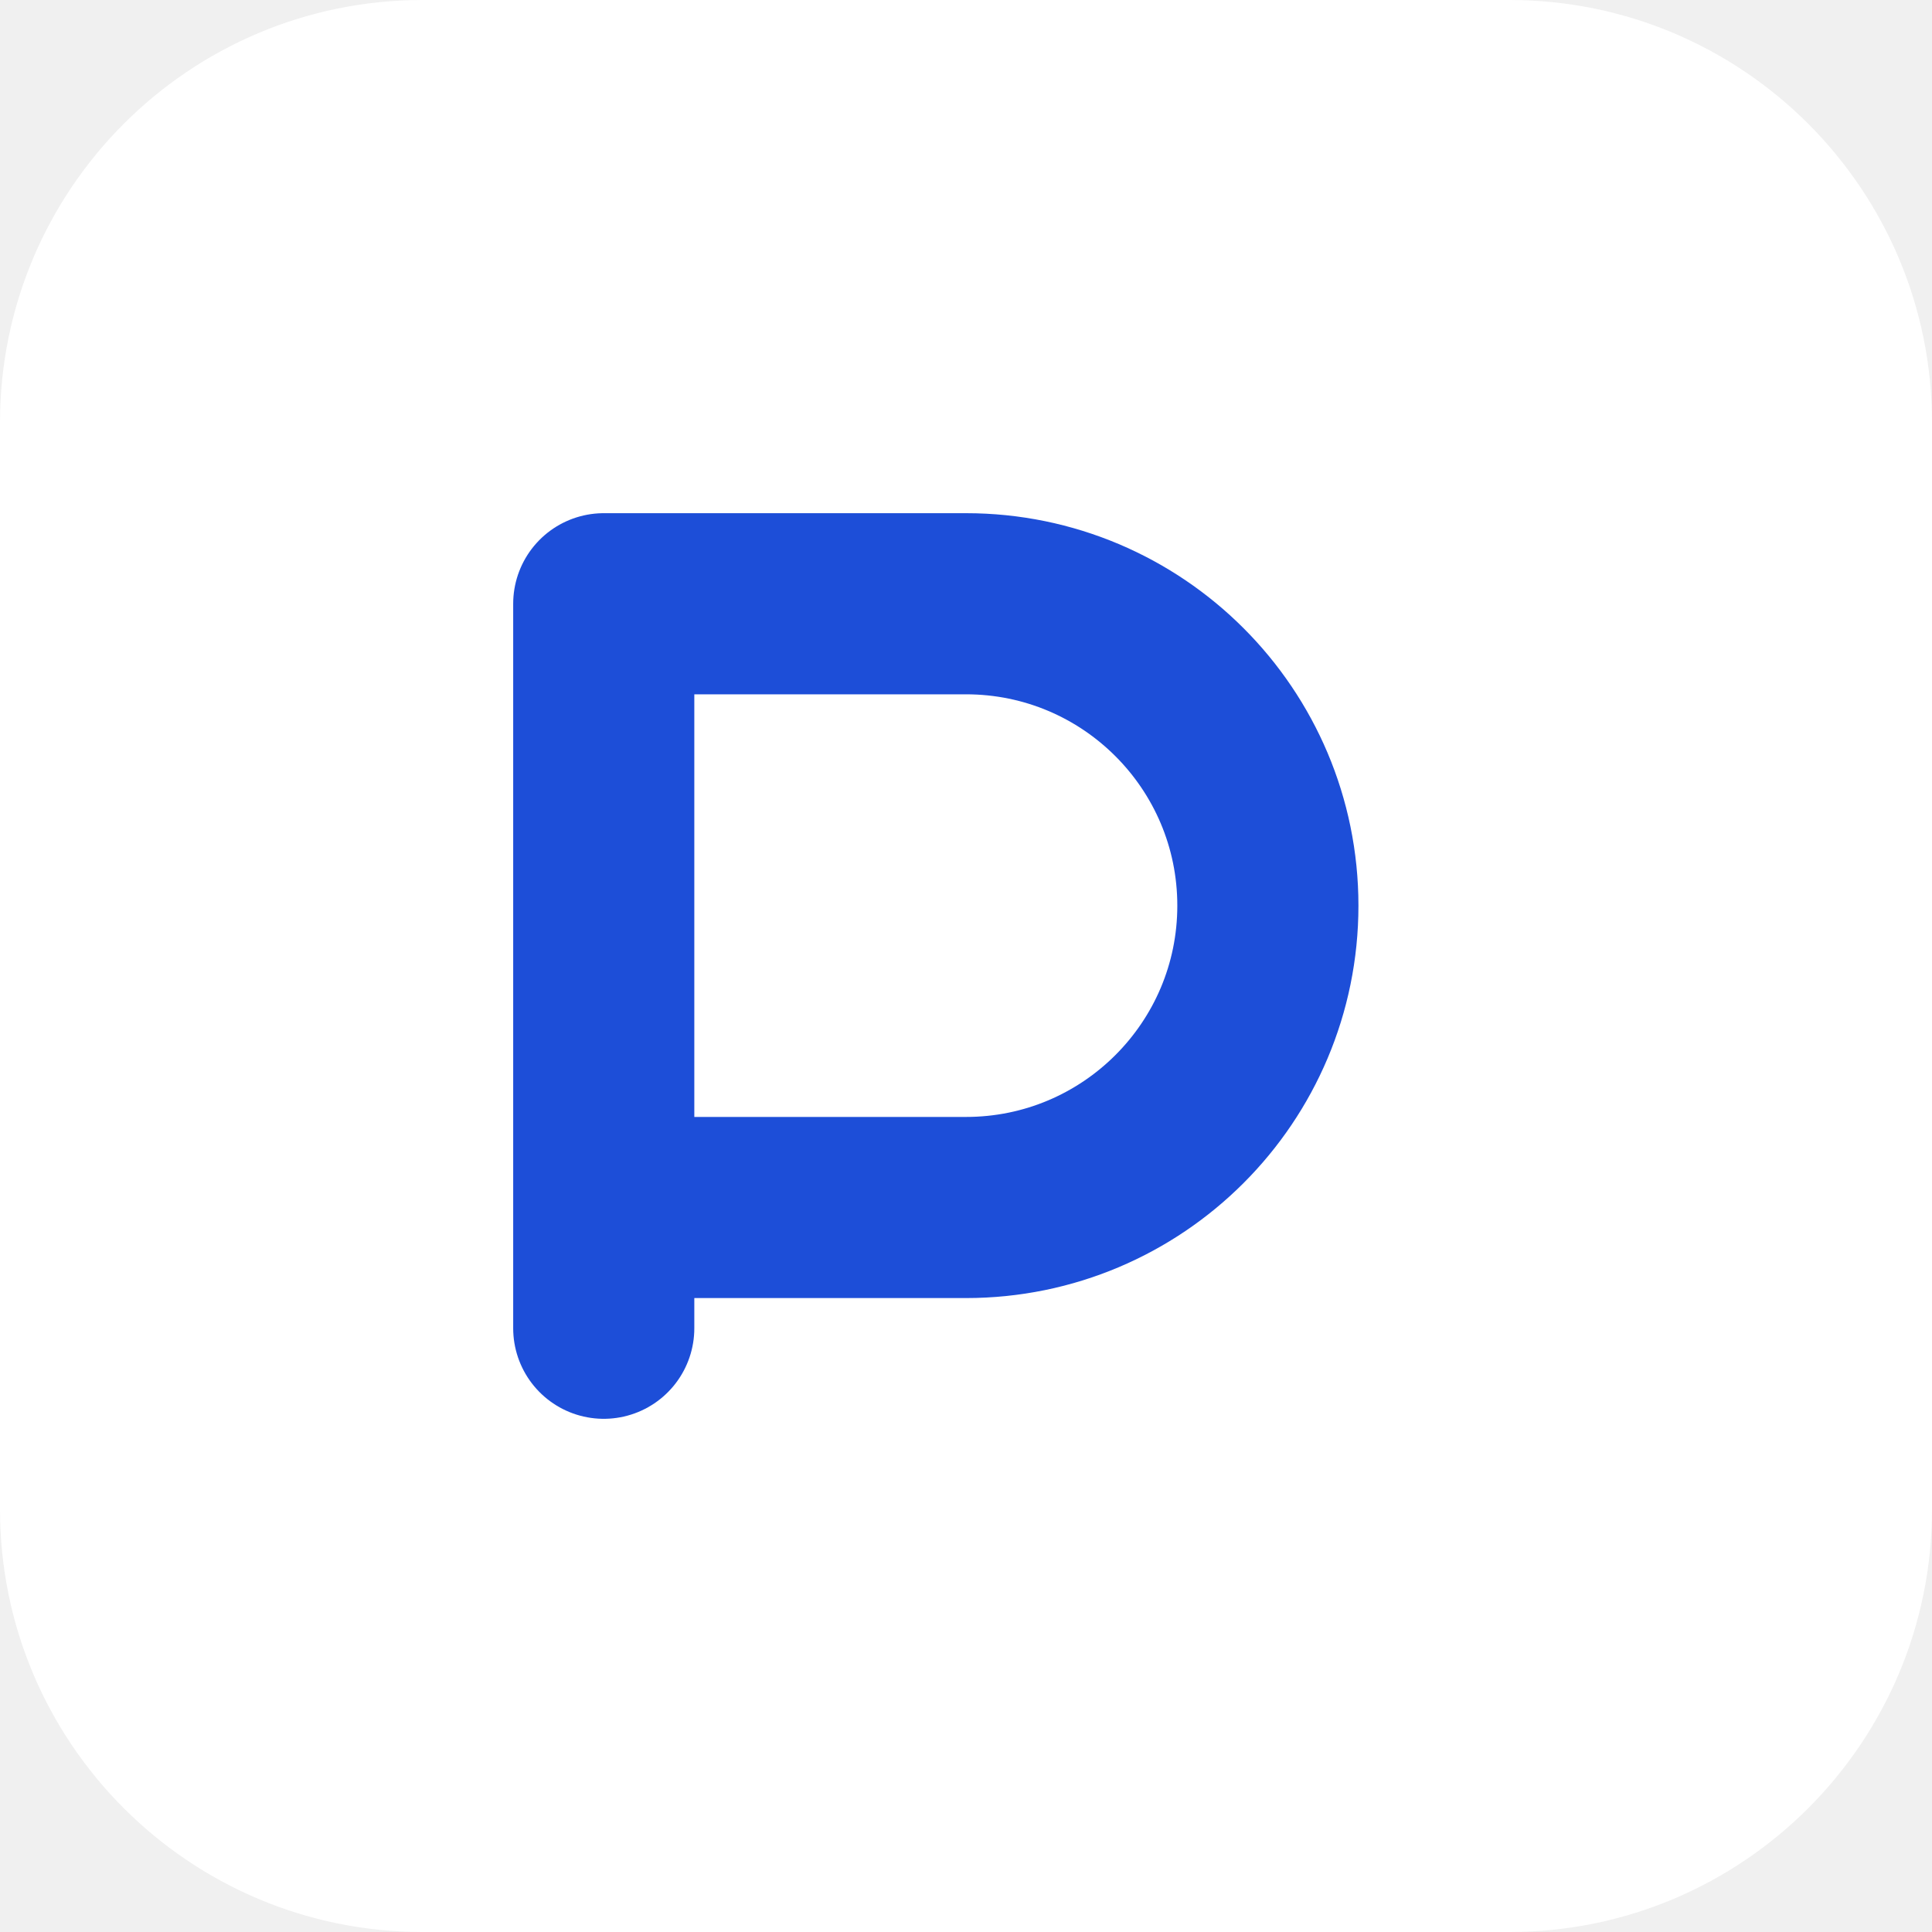
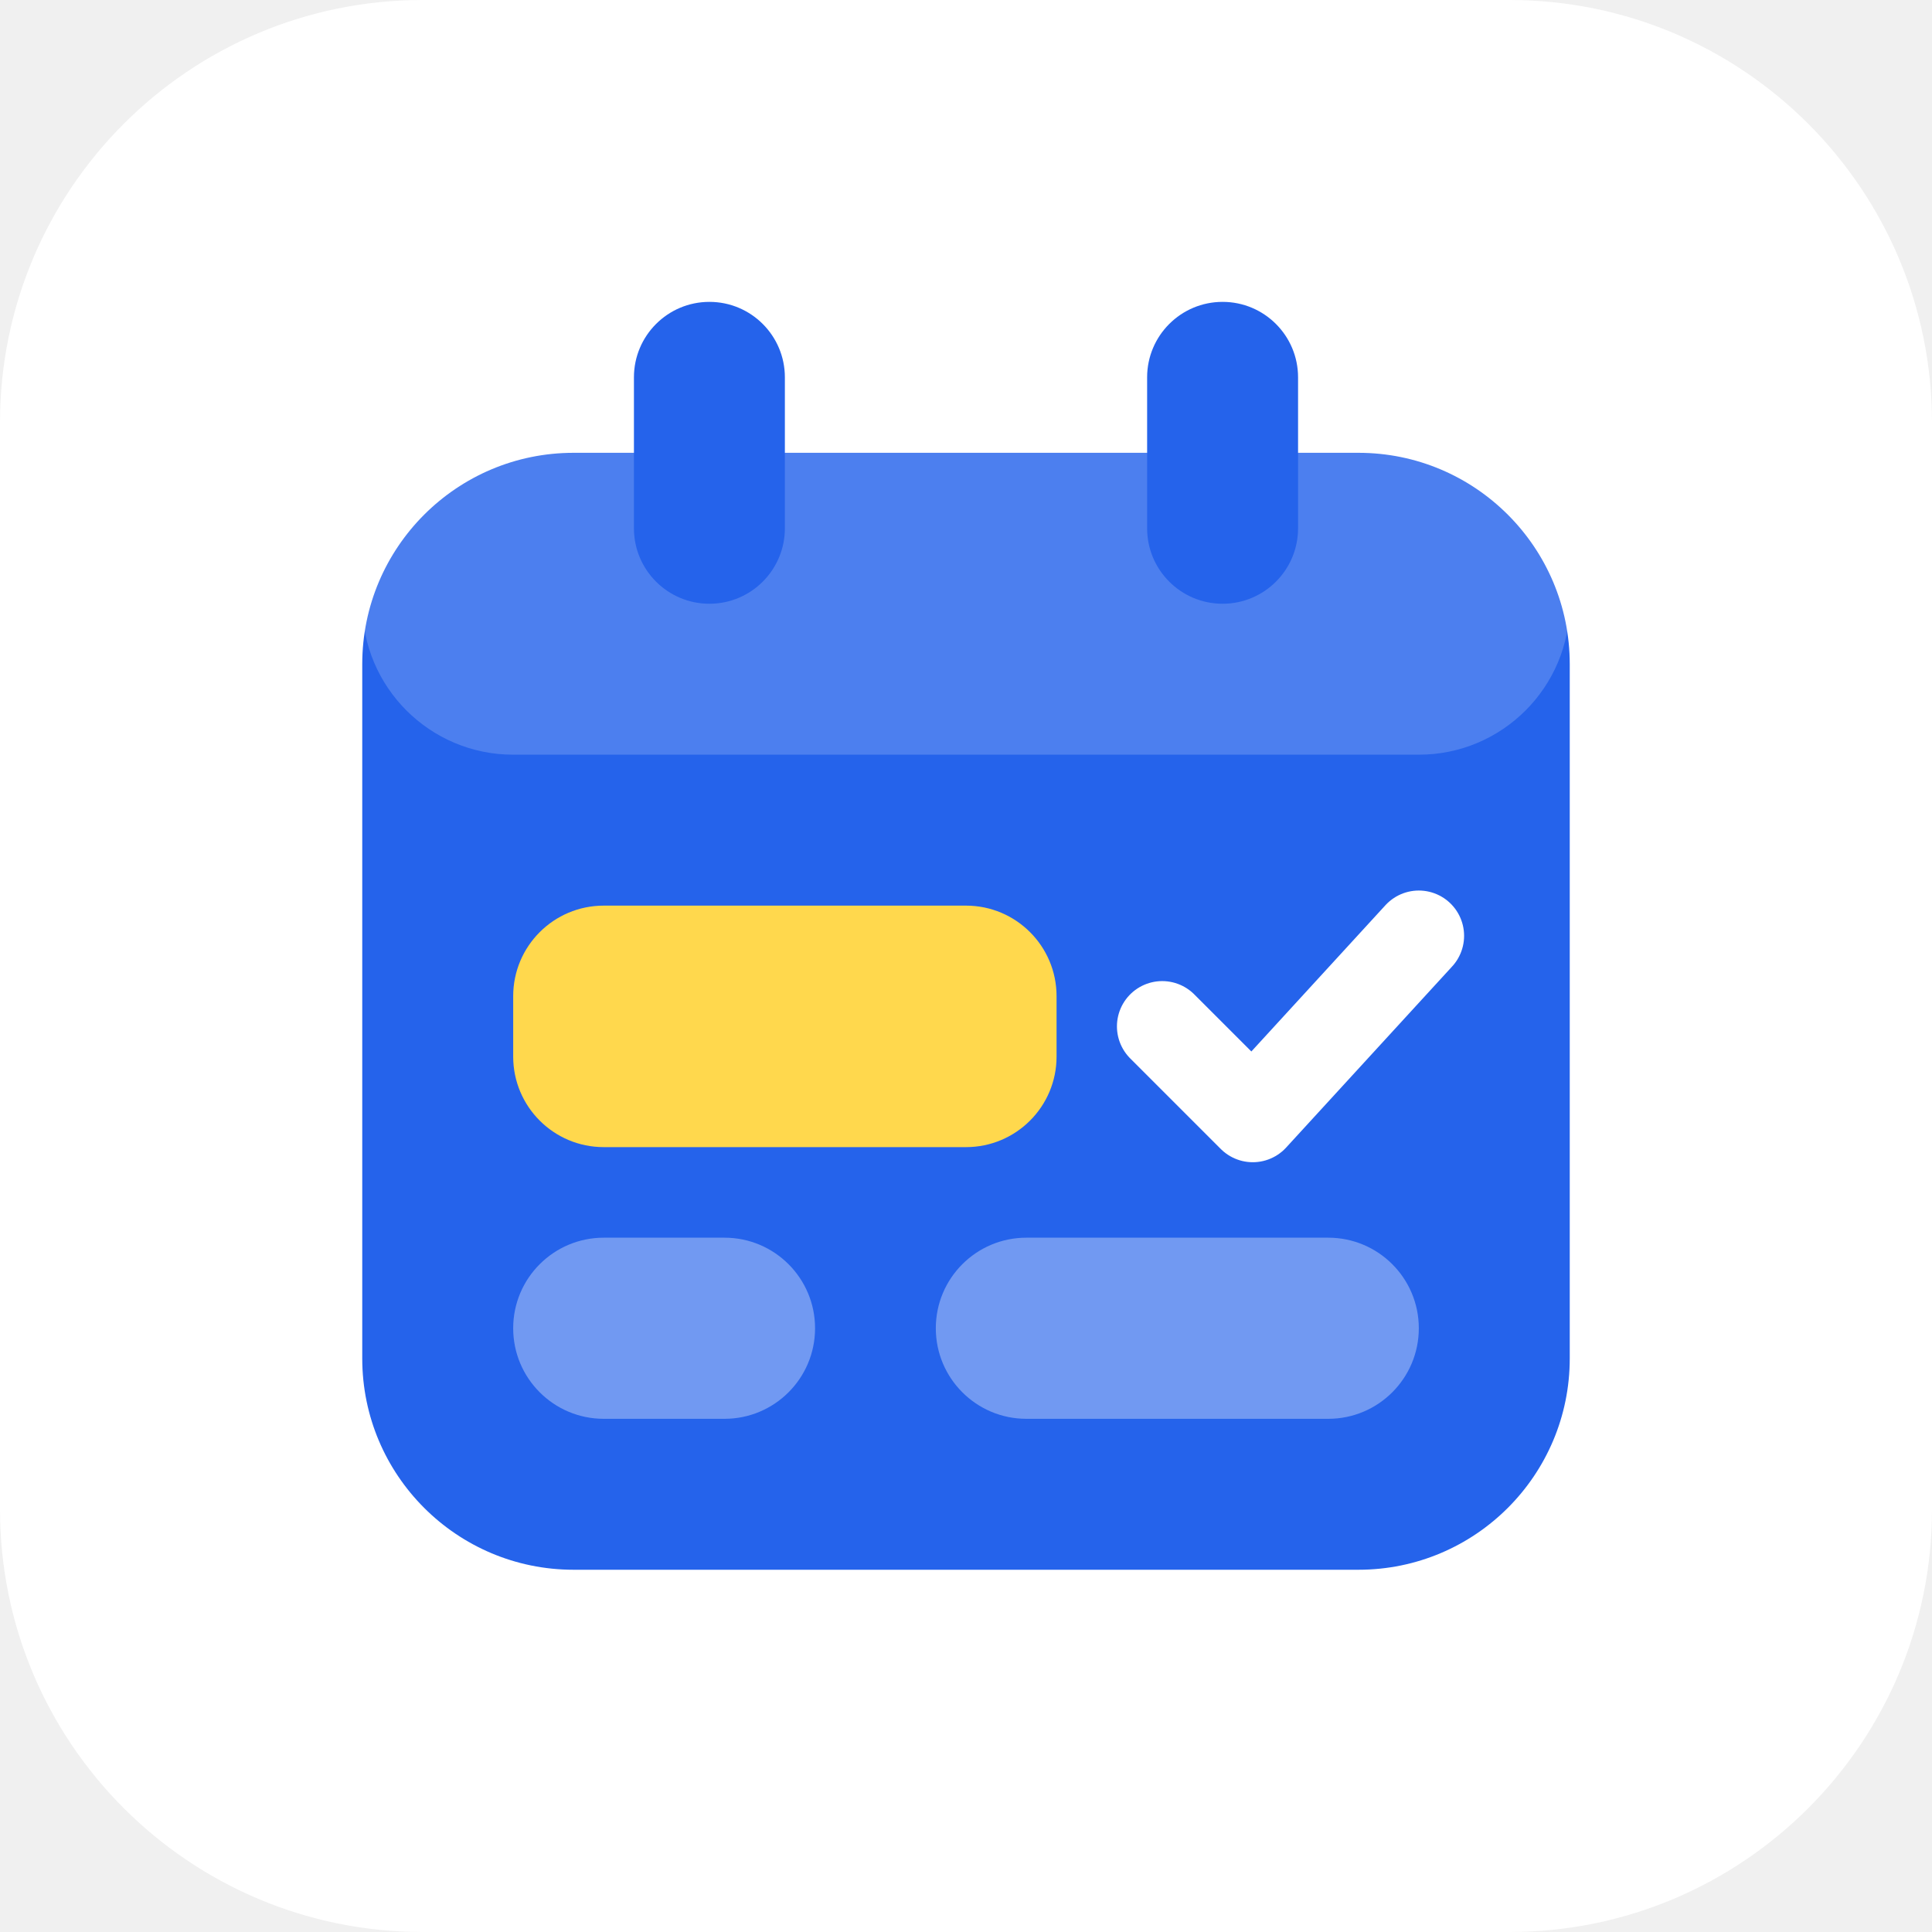
<svg xmlns="http://www.w3.org/2000/svg" viewBox="0 0 64 64" width="64" height="64">
  <rect width="64" height="64" rx="14" fill="#fff" />
-   <path d="M20 44V20h12a10 10 0 0 1 0 20H20" fill="none" stroke="#1d4ed8" stroke-width="6" stroke-linecap="round" stroke-linejoin="round" />
+   <rect x="12" y="15" width="40" height="37" rx="7" fill="#2563eb" />
+   <rect x="12" y="15" width="40" height="10" rx="5" fill="#ffffff" opacity=".18" />
+   <rect x="21" y="10" width="5" height="10" rx="2.5" fill="#2563eb" />
+   <rect x="38" y="10" width="5" height="10" rx="2.5" fill="#2563eb" />
+   <rect x="17" y="30" width="18" height="8" rx="3" fill="#ffd84d" />
+   <rect x="17" y="41" width="10" height="6" rx="3" fill="#ffffff" opacity=".35" />
+   <rect x="31" y="41" width="16" height="6" rx="3" fill="#ffffff" opacity=".35" />
+   <path d="M38.5 34l3 3 5.5-6" fill="none" stroke="#ffffff" stroke-width="3" stroke-linecap="round" stroke-linejoin="round" />
</svg>
